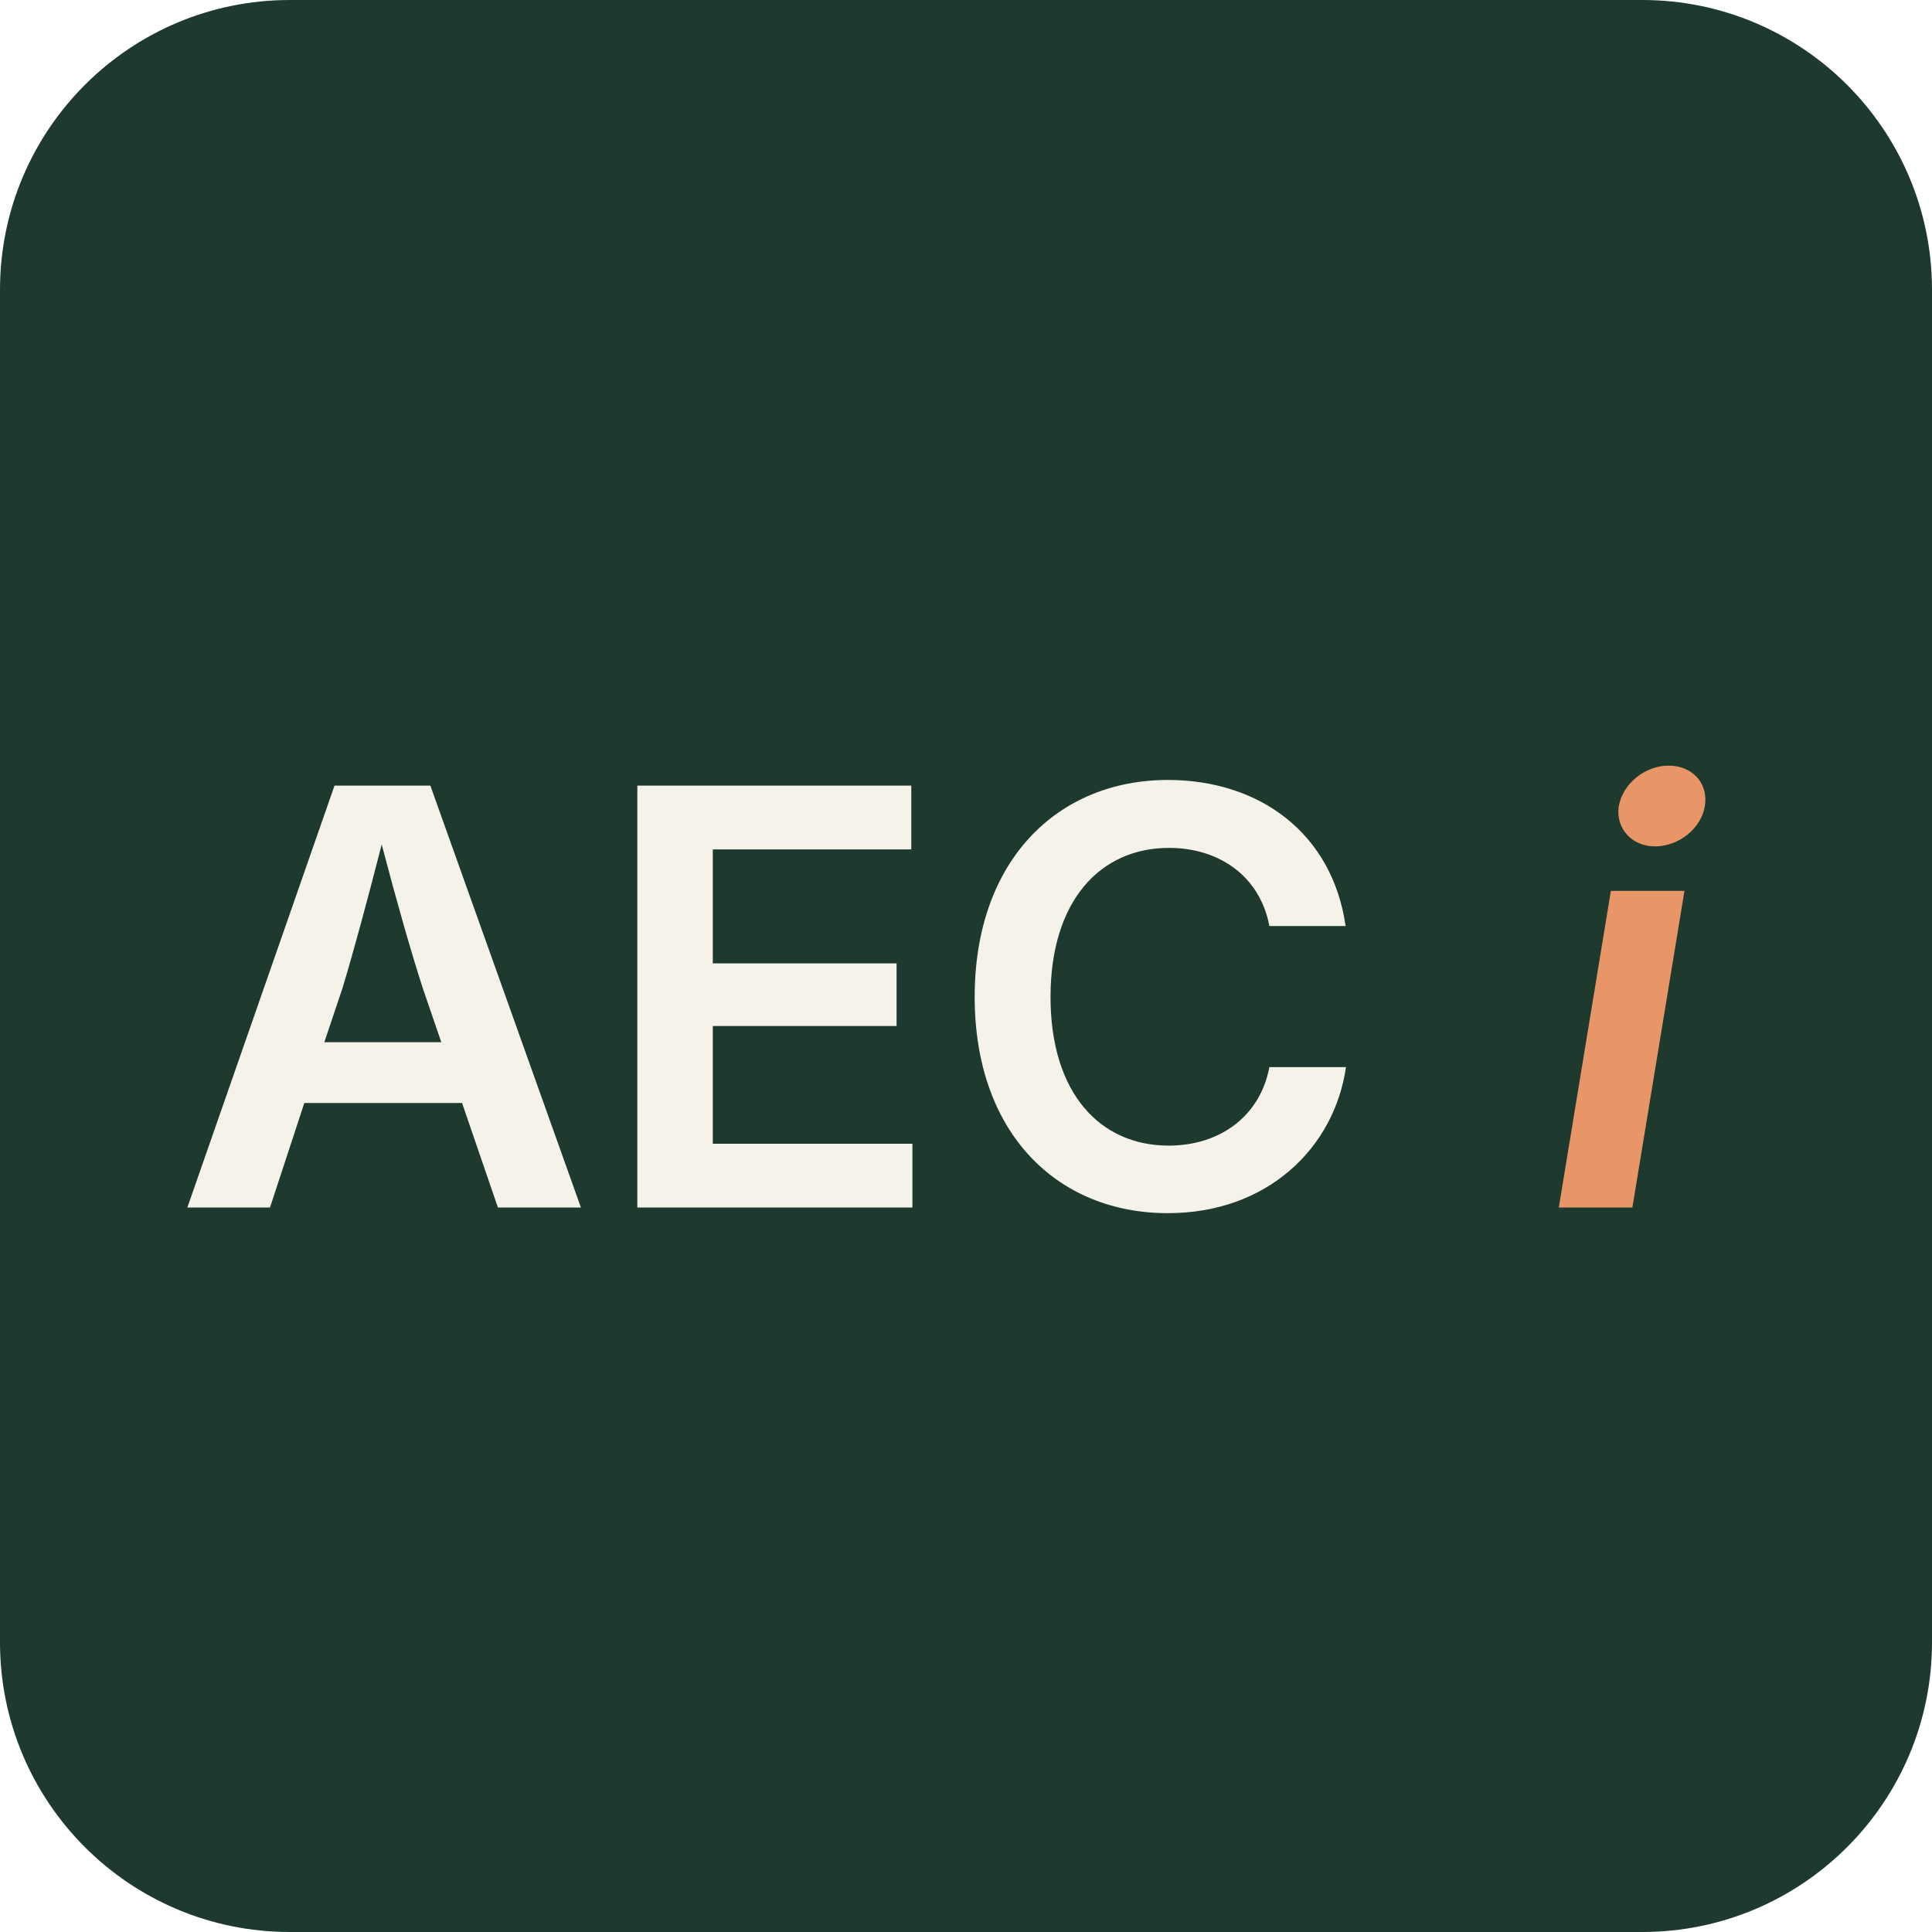
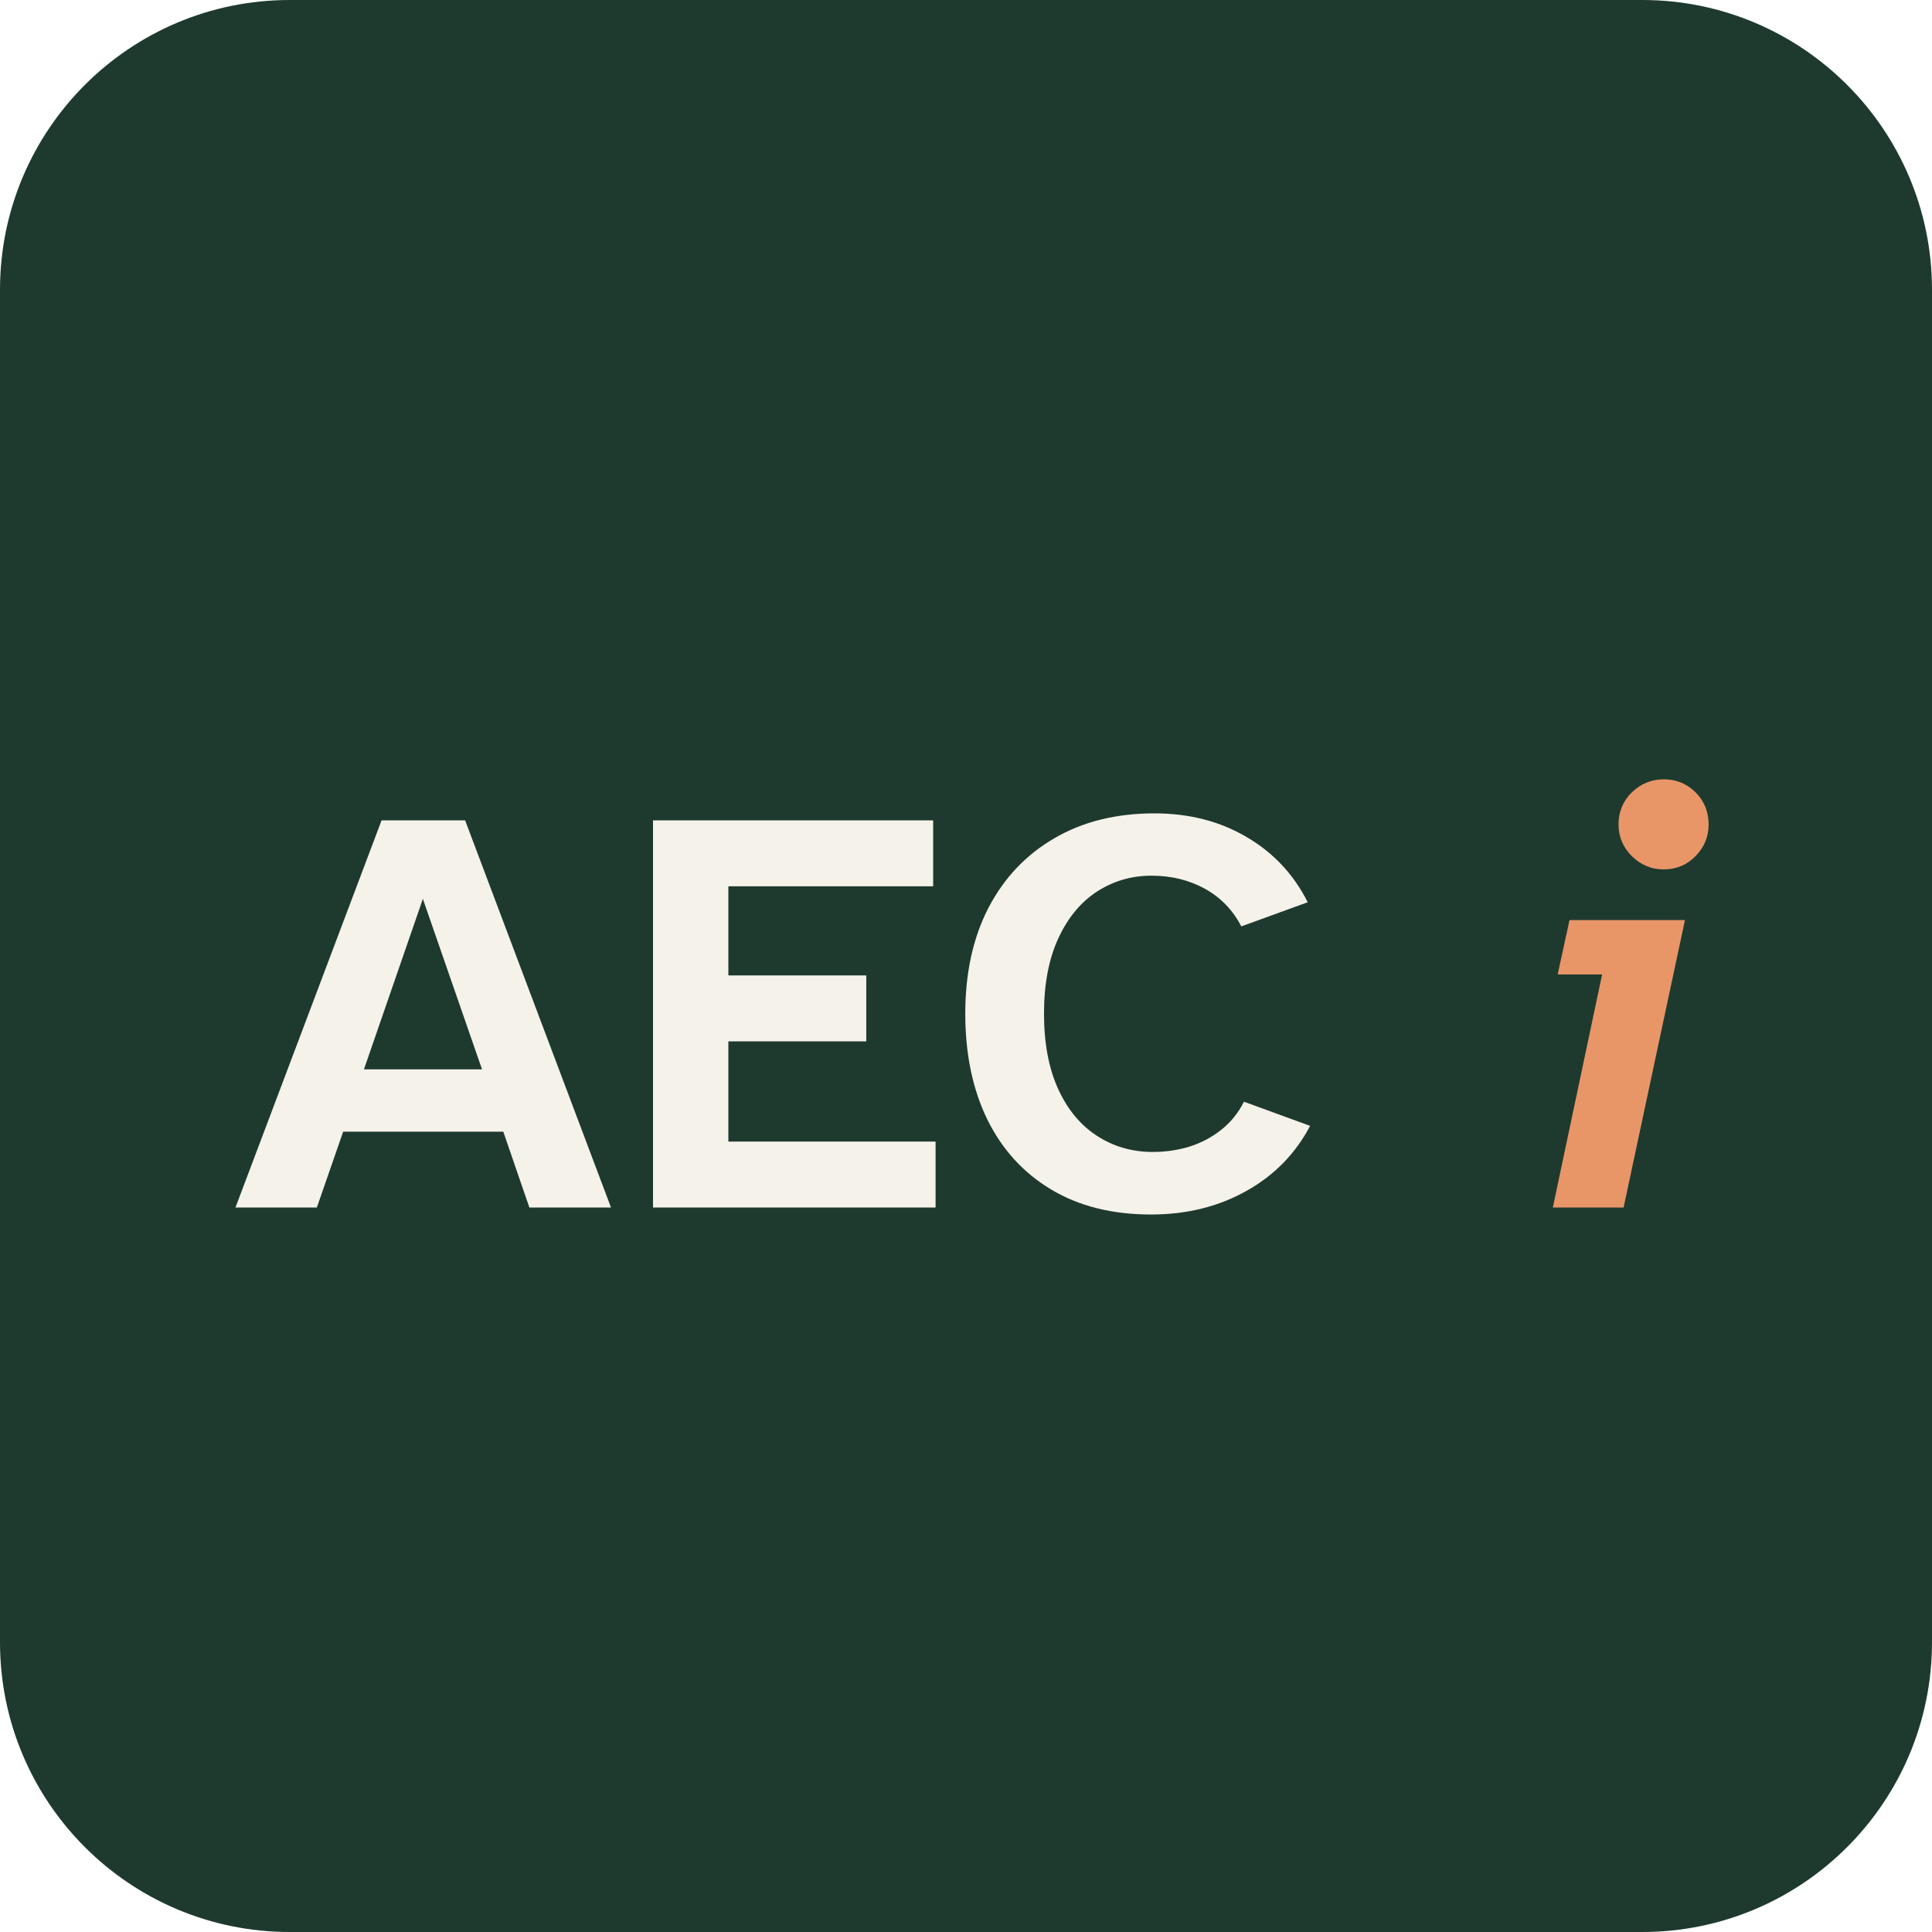
<svg xmlns="http://www.w3.org/2000/svg" viewBox="0 0 80 80">
  <rect width="80" height="80" rx="12" fill="#1E3A2F" />
-   <text x="32" y="50" font-family="-apple-system, BlinkMacSystemFont, 'Segoe UI', sans-serif" font-size="24" font-weight="600" fill="#F5F2EA" text-anchor="middle">AEC</text>
-   <text x="64" y="50" font-family="-apple-system, BlinkMacSystemFont, 'Segoe UI', sans-serif" font-size="24" font-weight="600" font-style="italic" fill="#E89668">i</text>
+   <path transform="translate(9.58 50)" fill="#F5F2EA" d="M0.17 0.00 6.22 -16.03H9.68L15.72 0.00H12.34L11.26 -3.14H4.63L3.54 0.00ZM5.49 -5.72H10.38L7.93 -12.78Z M17.46 0.00V-16.03H29.06V-13.30H20.58V-9.61H26.29V-6.88H20.58V-2.73H29.16V0.00Z M38.08 0.29Q35.67 0.29 33.94 -0.75Q32.22 -1.78 31.30 -3.65Q30.39 -5.52 30.39 -8.03Q30.39 -10.55 31.35 -12.41Q32.32 -14.27 34.08 -15.29Q35.84 -16.32 38.22 -16.32Q40.38 -16.32 42.04 -15.34Q43.70 -14.37 44.57 -12.64L41.82 -11.64Q41.29 -12.66 40.31 -13.20Q39.33 -13.74 38.10 -13.74Q36.86 -13.74 35.84 -13.08Q34.83 -12.42 34.24 -11.14Q33.65 -9.86 33.65 -8.03Q33.65 -6.20 34.23 -4.92Q34.81 -3.64 35.84 -2.97Q36.87 -2.30 38.15 -2.30Q38.95 -2.30 39.67 -2.52Q40.40 -2.75 40.98 -3.21Q41.57 -3.67 41.93 -4.38L44.67 -3.38Q43.75 -1.64 42.02 -0.68Q40.29 0.29 38.08 0.29Z" />
+   <path transform="translate(63.19 50)" fill="#E89668" d="M1.11 0.00 3.15 -9.65H1.31L1.80 -11.90H6.58L4.04 0.00ZM5.70 -14.00Q4.94 -14.00 4.38 -14.55Q3.83 -15.10 3.83 -15.86Q3.83 -16.65 4.38 -17.19Q4.94 -17.73 5.70 -17.73Q6.48 -17.73 7.02 -17.19Q7.56 -16.65 7.56 -15.86Q7.56 -15.10 7.02 -14.55Q6.48 -14.00 5.70 -14.00Z" />
</svg>
